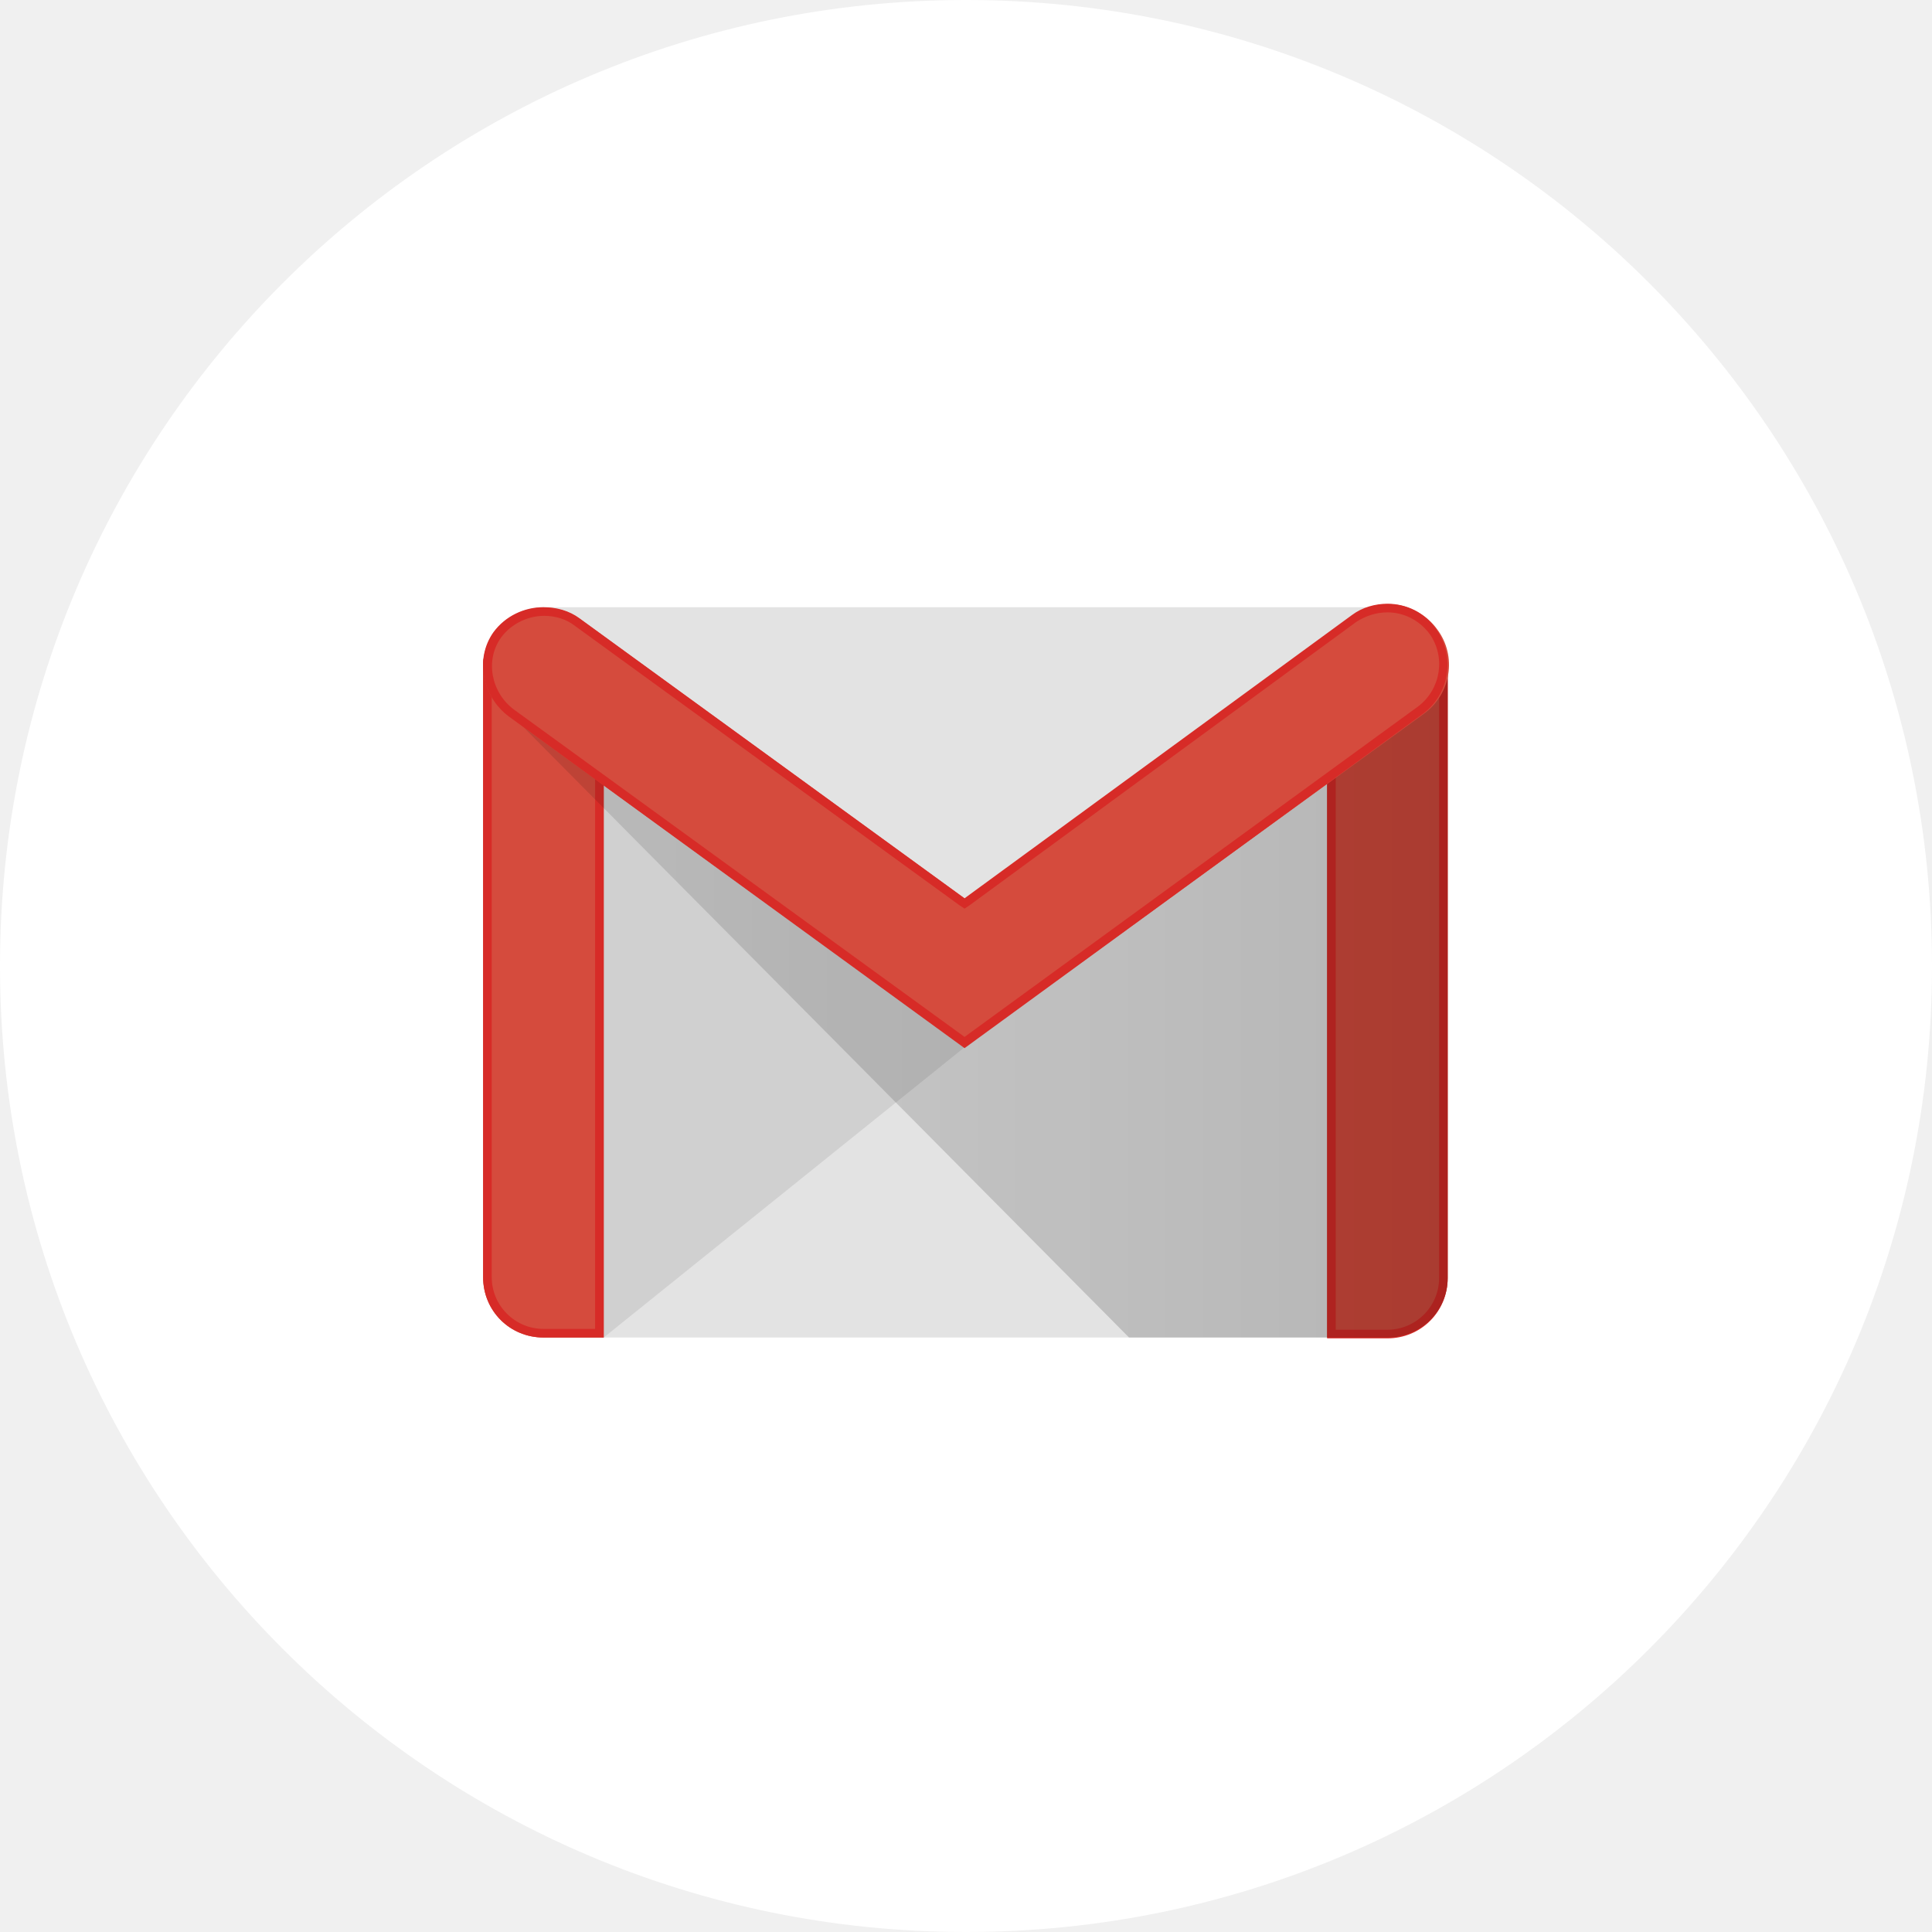
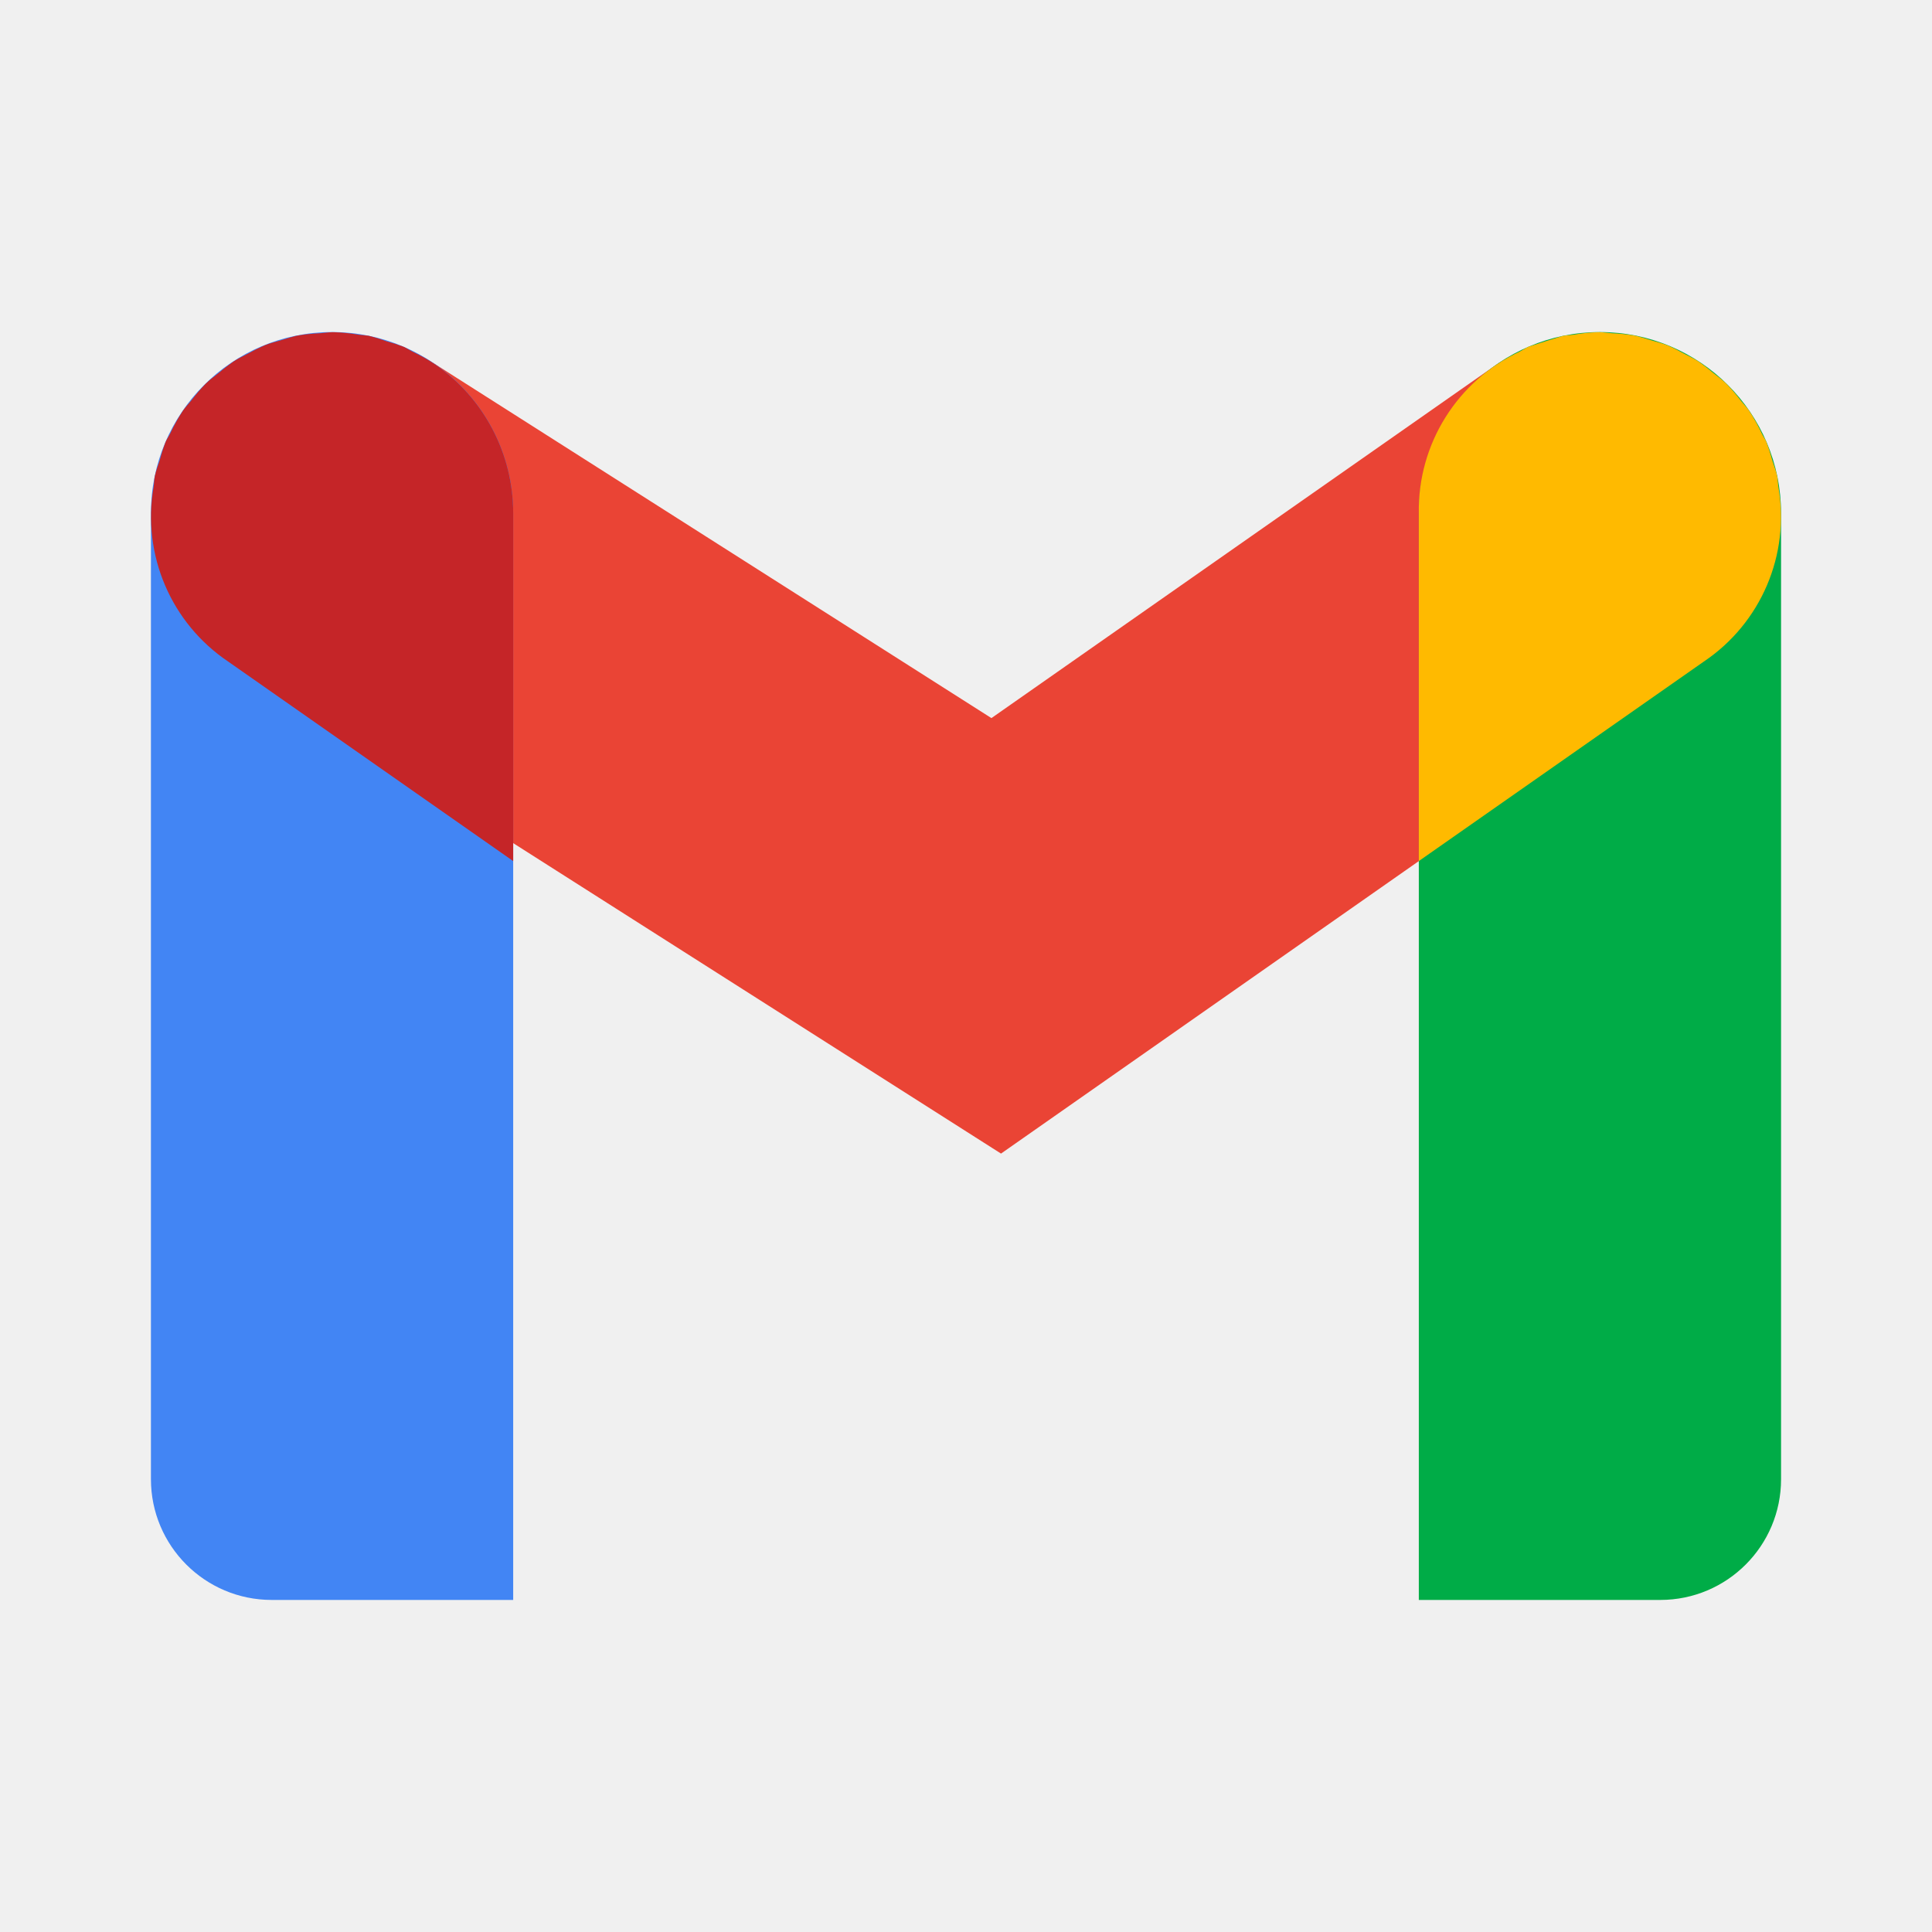
- <svg xmlns="http://www.w3.org/2000/svg" width="48" height="48" viewBox="0 0 48 48" fill="none">
-   <path d="M0 24C0 10.745 10.745 0 24 0C37.255 0 48 10.745 48 24C48 37.255 37.255 48 24 48C10.745 48 0 37.255 0 24Z" fill="white" />
-   <path d="M34.47 33.23H13.501C12.688 33.23 12.003 32.567 12.003 31.732V16.583C12.003 15.77 12.666 15.086 13.501 15.086H34.47C35.283 15.086 35.968 15.749 35.968 16.583V31.732C35.968 32.567 35.304 33.23 34.47 33.23Z" fill="#E3E3E3" />
-   <path opacity="0.1" d="M14.999 33.23L23.964 26.019L24.028 25.634L14.785 18.98L14.763 32.909L14.999 33.23Z" fill="#231F20" />
-   <path d="M13.501 33.23C12.666 33.23 12.003 32.567 12.003 31.732V16.562C12.003 15.727 12.666 15.578 13.501 15.578C14.335 15.578 14.999 15.749 14.999 16.562V33.23H13.501Z" fill="#D54B3D" />
-   <path fill-rule="evenodd" clip-rule="evenodd" d="M12.003 16.562C12.003 15.749 12.666 15.578 13.501 15.578C14.335 15.578 14.999 15.727 14.999 16.562V33.23H13.501C12.666 33.23 12.003 32.567 12.003 31.732V16.562ZM14.785 16.562C14.785 16.113 14.571 15.792 13.501 15.792C12.431 15.792 12.217 16.091 12.217 16.562V31.732C12.217 32.438 12.795 33.016 13.501 33.016H14.785V16.562Z" fill="#D72B27" />
-   <path d="M34.47 33.23H32.972V16.519C32.972 15.685 33.635 15.578 34.47 15.578C35.304 15.578 35.967 15.685 35.967 16.519V31.754C35.967 32.567 35.304 33.23 34.47 33.23Z" fill="#D54B3D" />
-   <path fill-rule="evenodd" clip-rule="evenodd" d="M32.972 16.519C32.972 15.685 33.635 15.578 34.47 15.578C35.304 15.578 35.967 15.685 35.967 16.519V31.754C35.967 32.588 35.304 33.251 34.47 33.251H32.972V16.519ZM35.754 16.519C35.754 15.984 35.432 15.792 34.47 15.792C33.507 15.792 33.186 15.963 33.186 16.519V33.037H34.47C35.176 33.037 35.754 32.46 35.754 31.754V16.519Z" fill="#D72B27" />
-   <path d="M28.051 33.23L12.129 17.184L12.966 17.525L24.049 25.506L35.968 16.767V31.754C35.968 32.567 35.304 33.23 34.47 33.23H28.051Z" fill="url(#paint0_linear)" />
-   <path d="M23.964 26.019L12.645 17.803C11.982 17.311 11.789 16.369 12.281 15.706C12.773 15.043 13.736 14.893 14.421 15.385L23.985 22.339L33.614 15.3C34.277 14.807 35.219 14.957 35.711 15.642C36.203 16.305 36.053 17.247 35.368 17.739L23.964 26.019Z" fill="#D54B3D" />
-   <path fill-rule="evenodd" clip-rule="evenodd" d="M33.592 15.278C33.849 15.086 34.17 15 34.47 15C34.94 15 35.39 15.214 35.689 15.642C36.16 16.327 36.01 17.247 35.347 17.739L23.964 26.041L12.645 17.803C11.982 17.311 11.789 16.369 12.26 15.706C12.559 15.3 13.03 15.086 13.501 15.086C13.822 15.086 14.143 15.171 14.4 15.364L23.964 22.318L33.592 15.278ZM35.518 15.749C35.261 15.406 34.876 15.214 34.47 15.214C34.191 15.214 33.935 15.3 33.699 15.449L24.092 22.489L23.964 22.574L23.835 22.489L14.293 15.556C14.079 15.385 13.8 15.3 13.522 15.3C13.094 15.3 12.688 15.514 12.453 15.835C12.046 16.391 12.196 17.204 12.773 17.632L23.964 25.762L35.24 17.546C35.796 17.118 35.925 16.327 35.518 15.749Z" fill="#D72B27" />
-   <defs>
-     <linearGradient id="paint0_linear" x1="12.129" y1="33.232" x2="35.975" y2="33.232" gradientUnits="userSpaceOnUse">
-       <stop stop-opacity="0.1" />
-       <stop offset="1" stop-opacity="0.2" />
-     </linearGradient>
-   </defs>
+ <svg xmlns="http://www.w3.org/2000/svg" viewBox="0 0 32 32" id="gmail">
+   <path fill="#ea4435" d="M16.58,19.107l-12.69-8.076A3,3,0,0,1,7.111,5.97l9.31,5.924L24.78,6.043A3,3,0,0,1,28.22,10.958Z" />
+   <path fill="#00ac47" d="M25.5,5.5h4a0,0,0,0,1,0,0v18a3,3,0,0,1-3,3h0a3,3,0,0,1-3-3V7.5a2,2,0,0,1,2-2Z" transform="rotate(180 26.5 16)" />
+   <path fill="#ffba00" d="M29.456,8.066c-.009-.06-.008-.121-.021-.181-.019-.092-.055-.177-.082-.265a2.931,2.931,0,0,0-.096-.299c-.02-.048-.051-.089-.073-.135A2.984,2.984,0,0,0,28.969,6.8c-.04-.058-.09-.108-.134-.163a3.028,3.028,0,0,0-.245-.285c-.067-.065-.142-.119-.215-.177a3.02,3.02,0,0,0-.24-.186c-.079-.052-.166-.092-.25-.136-.088-.046-.175-.096-.267-.133-.089-.036-.184-.059-.277-.086s-.185-.06-.281-.078a3.054,3.054,0,0,0-.357-.036c-.076-.005-.151-.019-.227-.018a2.978,2.978,0,0,0-.422.043c-.056.008-.113.008-.169.019a33.211,33.211,0,0,0-.565.178c-.051.022-.097.055-.146.08A2.901,2.901,0,0,0,23.5,8.5v5.762l4.72-3.304a2.888,2.888,0,0,0,1.236-2.892Z" />
+   <path fill="#4285f4" d="M5.5,5.5h0a3,3,0,0,1,3,3v18a0,0,0,0,1,0,0h-4a2,2,0,0,1-2-2V8.5a3,3,0,0,1,3-3Z" />
+   <path fill="#c52528" d="M2.544,8.066c.009-.06.008-.121.021-.181.019-.092.055-.177.082-.265A2.931,2.931,0,0,1,2.743,7.32c.02-.048.051-.089.074-.135A2.972,2.972,0,0,1,3.032,6.8c.04-.058.09-.108.134-.163a3.027,3.027,0,0,1,.245-.285c.067-.065.142-.119.215-.177a3.001,3.001,0,0,1,.24-.186c.079-.052.166-.092.25-.136A2.975,2.975,0,0,1,4.383,5.72c.089-.036.184-.059.277-.086s.185-.06.281-.078a3.057,3.057,0,0,1,.357-.036c.076-.005.151-.019.227-.018a2.976,2.976,0,0,1,.422.043c.056.008.113.008.169.019a2.906,2.906,0,0,1,.286.089,2.916,2.916,0,0,1,.279.089c.051.022.097.055.146.08a2.974,2.974,0,0,1,.374.21A2.994,2.994,0,0,1,8.5,8.5v5.762L3.78,10.958A2.889,2.889,0,0,1,2.544,8.066Z" />
</svg>
